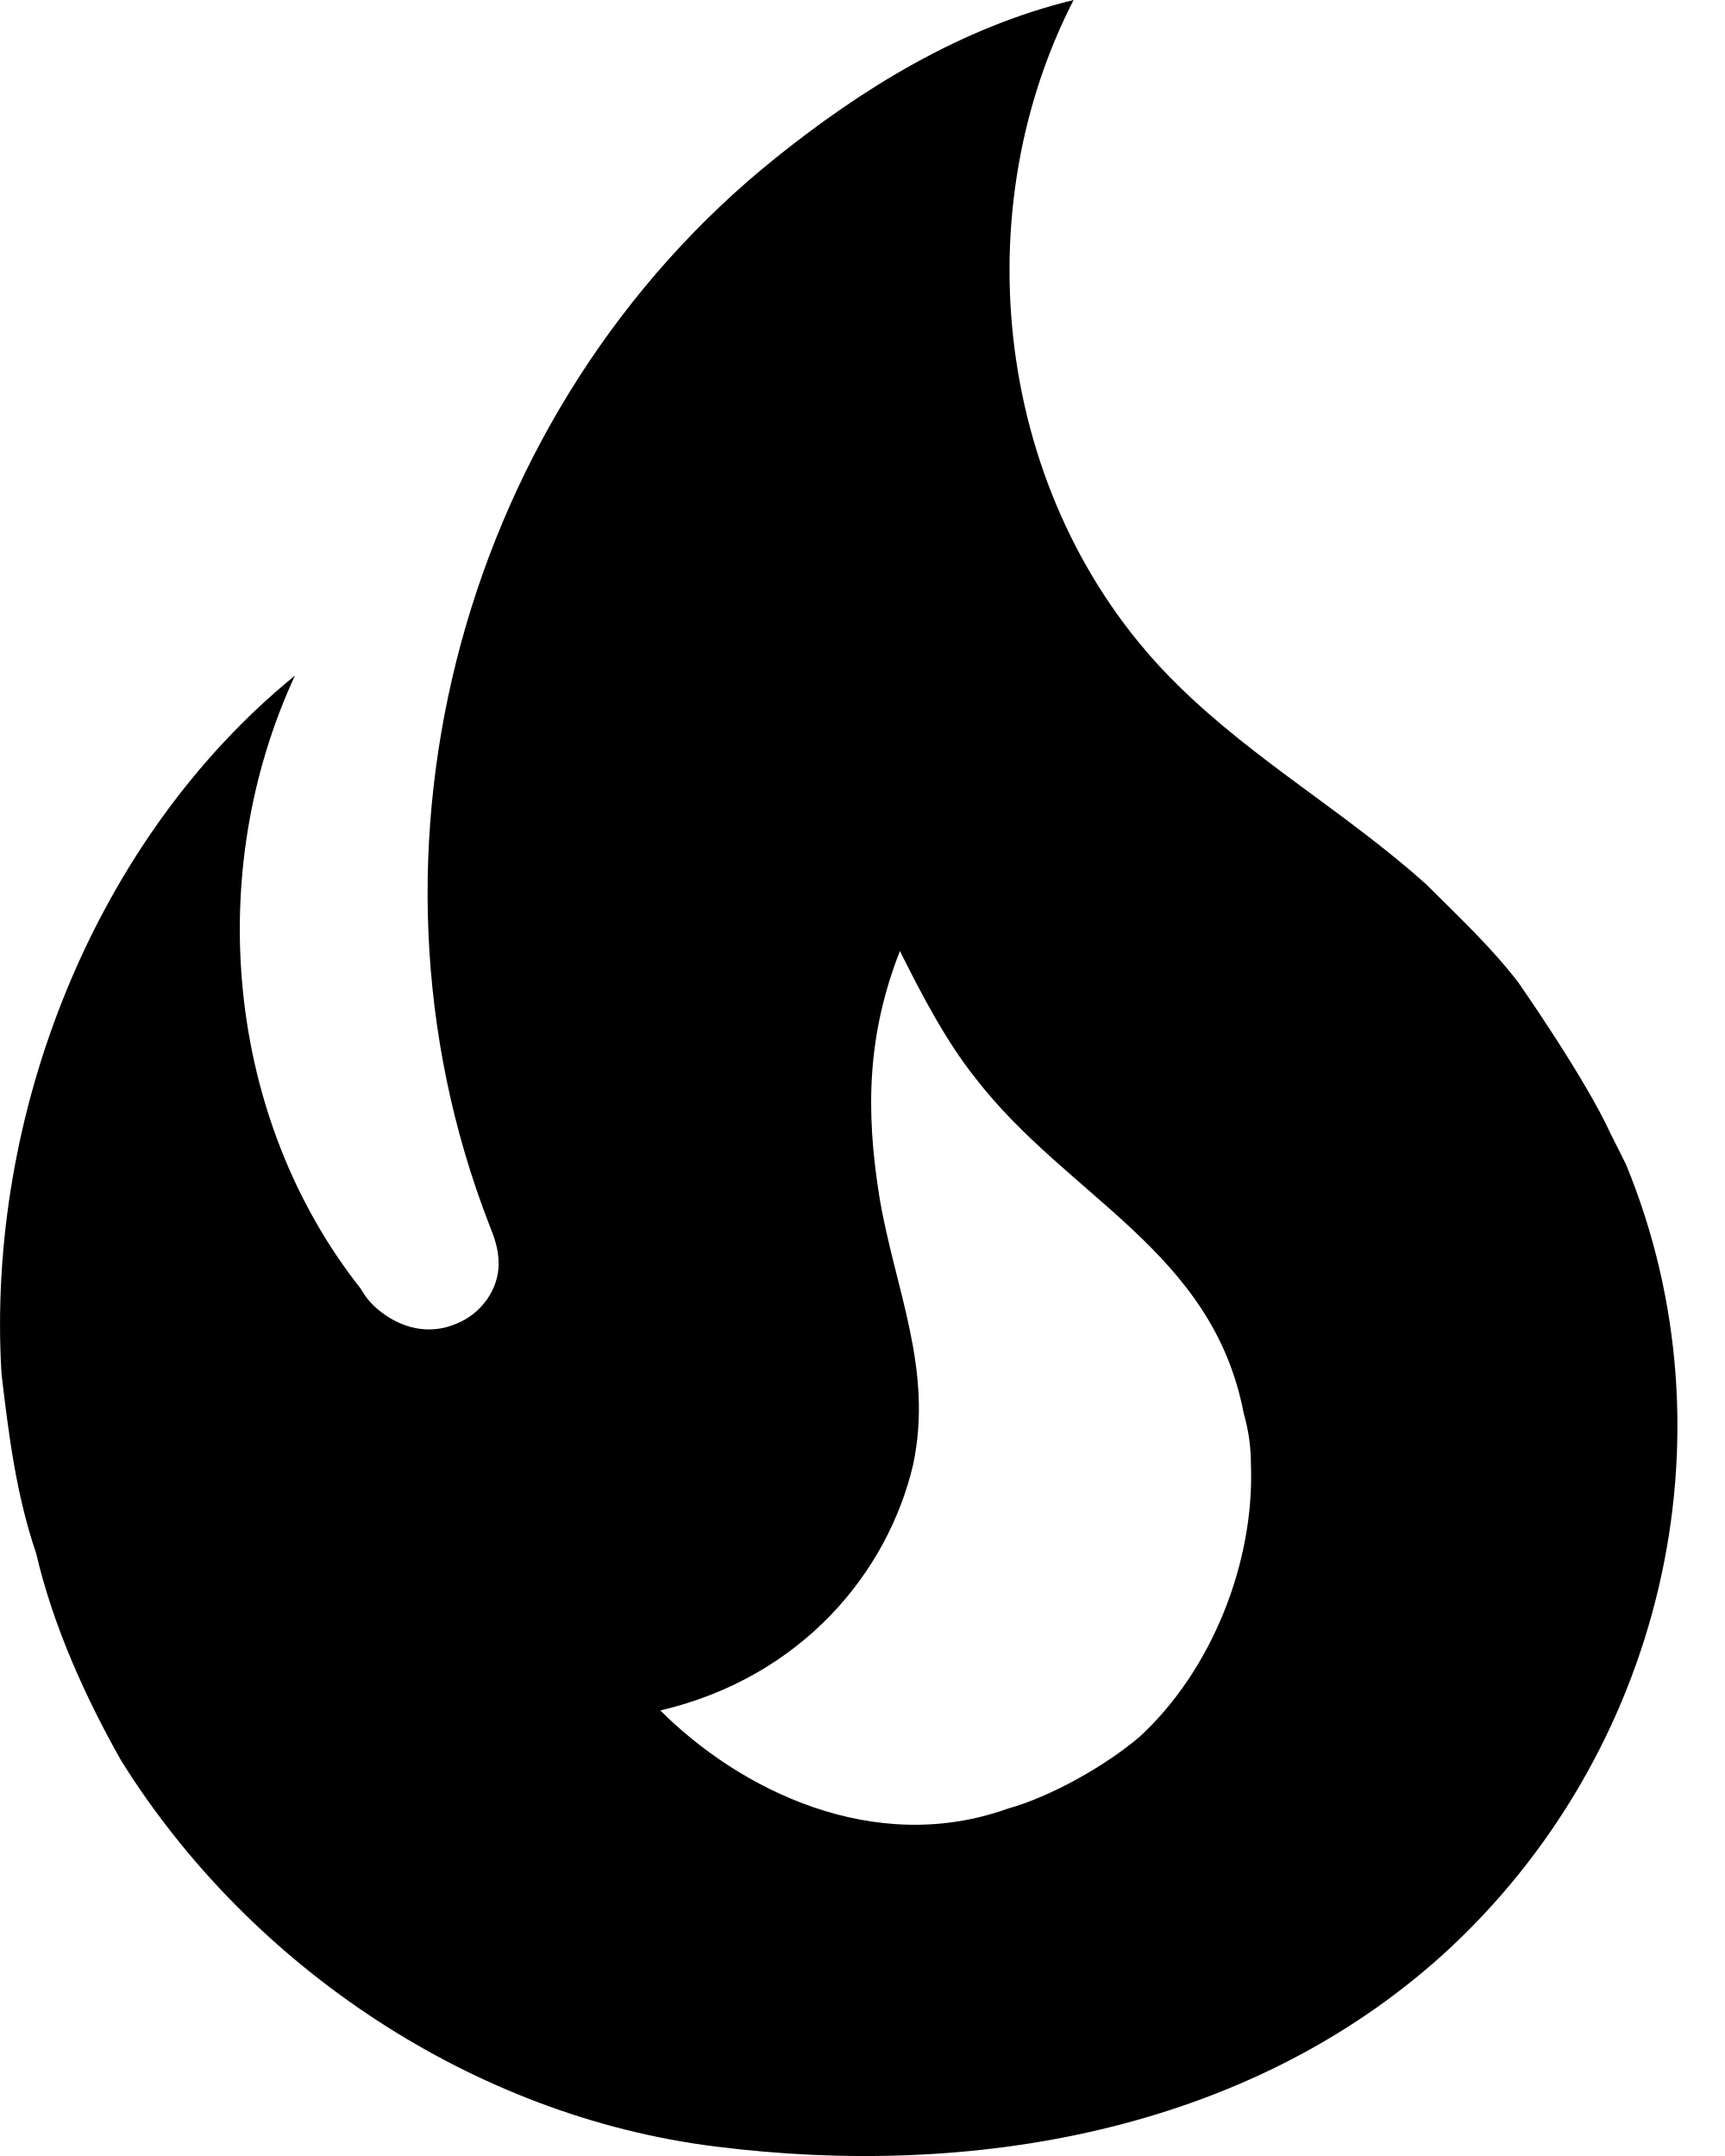
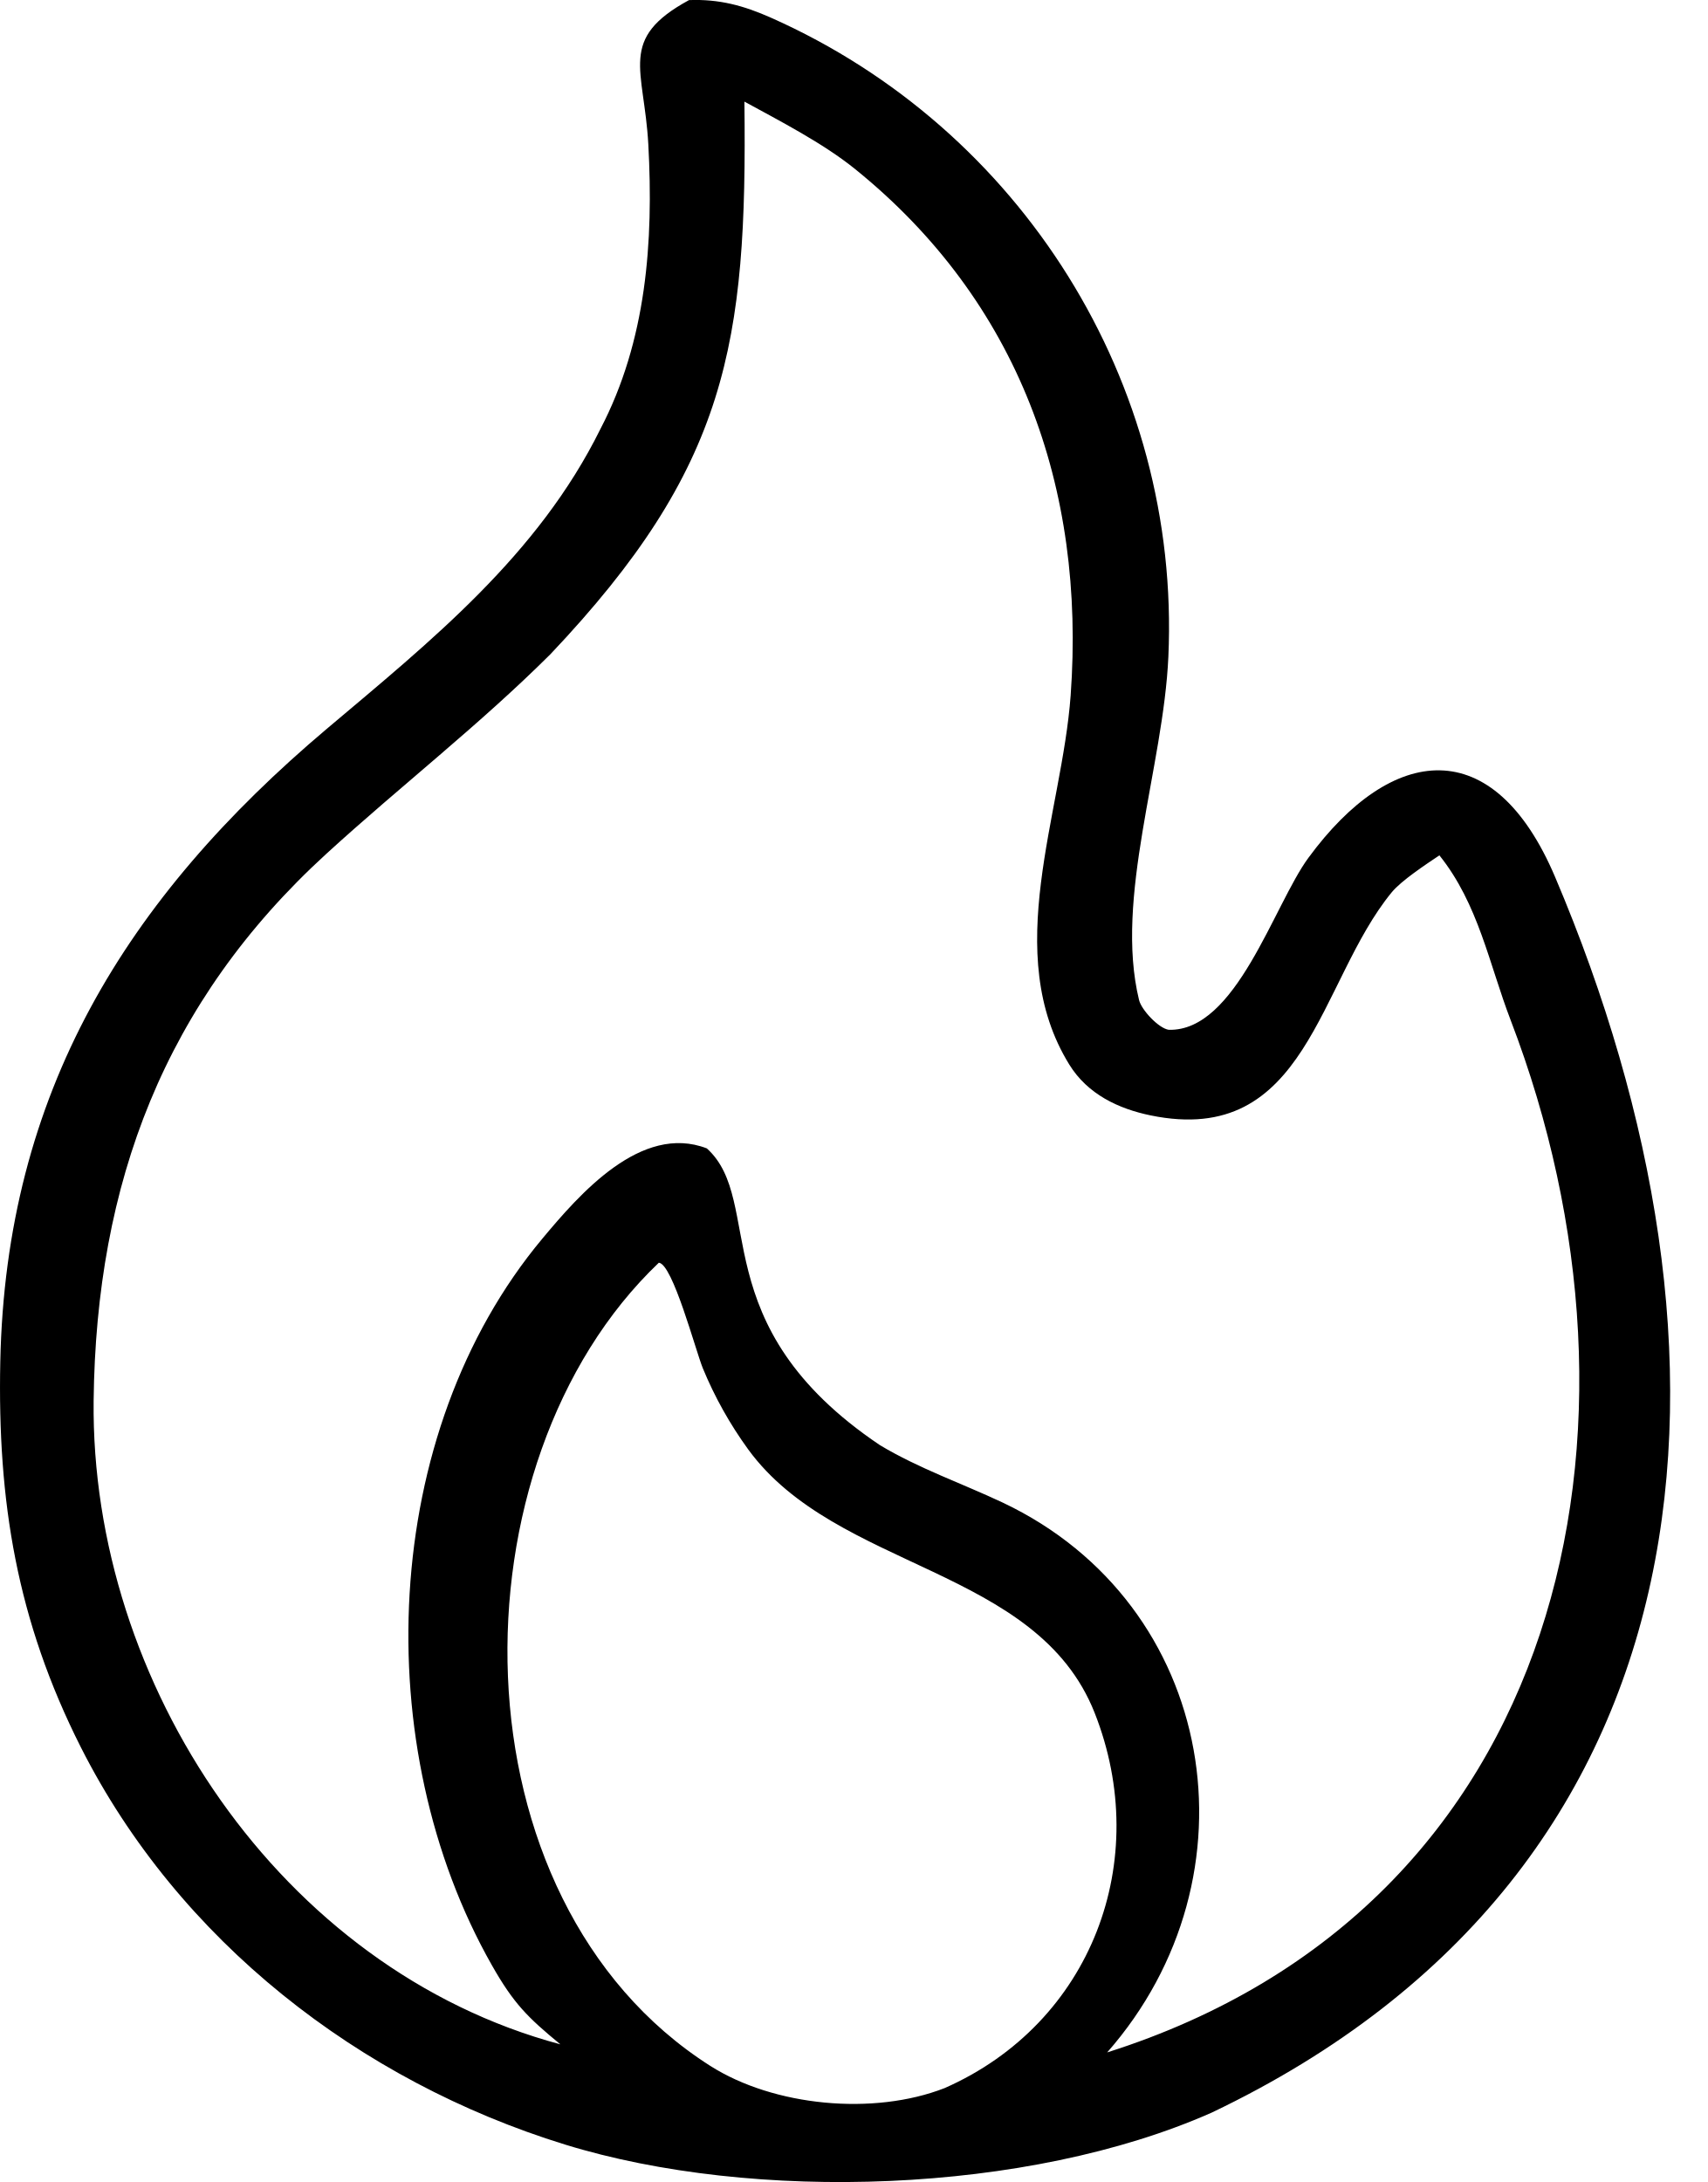
- <svg xmlns="http://www.w3.org/2000/svg" width="16" height="20" viewBox="0 0 16 20" fill="none">
-   <path d="M14.081 9.111C13.825 8.778 13.514 8.489 13.225 8.2C12.481 7.534 11.636 7.056 10.925 6.356C9.269 4.733 8.903 2.056 9.958 0C8.903 0.256 7.981 0.833 7.192 1.467C4.314 3.778 3.18 7.856 4.536 11.356C4.58 11.467 4.625 11.578 4.625 11.723C4.625 11.967 4.458 12.189 4.236 12.278C3.98 12.389 3.714 12.323 3.503 12.145C3.44 12.092 3.387 12.028 3.347 11.956C2.091 10.367 1.891 8.089 2.736 6.267C0.88 7.778 -0.131 10.334 0.014 12.745C0.08 13.3 0.147 13.856 0.336 14.412C0.491 15.078 0.791 15.745 1.125 16.334C2.325 18.256 4.403 19.634 6.636 19.912C9.014 20.212 11.558 19.778 13.381 18.134C15.414 16.289 16.125 13.334 15.081 10.8L14.936 10.511C14.703 10 14.081 9.111 14.081 9.111ZM10.569 16.112C10.258 16.378 9.747 16.667 9.347 16.778C8.103 17.223 6.858 16.601 6.125 15.867C7.447 15.556 8.236 14.578 8.469 13.589C8.658 12.7 8.303 11.967 8.158 11.111C8.025 10.289 8.047 9.589 8.347 8.822C8.558 9.245 8.781 9.667 9.047 10C9.903 11.111 11.247 11.6 11.536 13.111C11.581 13.267 11.603 13.423 11.603 13.589C11.636 14.5 11.236 15.5 10.569 16.112Z" fill="currentColor" />
+ <svg xmlns="http://www.w3.org/2000/svg" width="18" height="23" viewBox="0 0 18 23" fill="none">
+   <path fill-rule="evenodd" clip-rule="evenodd" d="M7.263 0.001C7.581 -0.011 7.838 0.058 8.13 0.188C10.763 1.359 12.446 4.032 12.316 6.923C12.264 8.083 11.745 9.466 12.007 10.541C12.032 10.645 12.213 10.839 12.32 10.855C13.031 10.874 13.426 9.54 13.793 9.041C14.672 7.844 15.743 7.714 16.393 9.245C18.519 14.252 18.165 19.696 12.772 22.269C10.832 23.128 7.941 23.218 5.955 22.605C3.787 21.936 1.883 20.455 0.853 18.419C0.175 17.077 -0.027 15.822 0.003 14.355C0.061 11.523 1.327 9.471 3.444 7.683C4.544 6.755 5.672 5.852 6.329 4.522C6.815 3.592 6.89 2.549 6.834 1.521C6.79 0.721 6.511 0.41 7.263 0.001ZM6.945 13.31C4.735 15.414 4.733 20.022 7.487 21.776C8.157 22.202 9.208 22.303 9.958 22.01C11.51 21.326 12.153 19.61 11.539 18.055C10.93 16.514 8.819 16.555 7.887 15.278C7.694 15.012 7.533 14.725 7.408 14.421C7.331 14.23 7.091 13.323 6.945 13.31ZM7.847 1.071C7.878 3.627 7.671 4.923 5.802 6.896C5.051 7.644 4.227 8.281 3.442 8.998C1.732 10.56 1.013 12.473 0.987 14.763C0.954 17.741 2.951 20.757 5.907 21.549C5.562 21.265 5.414 21.119 5.185 20.715C3.881 18.42 3.999 15.112 5.718 13.055C6.107 12.589 6.759 11.838 7.451 12.105C8.073 12.667 7.39 13.965 9.277 15.234C9.692 15.482 10.136 15.634 10.571 15.839C12.836 16.912 13.302 19.779 11.671 21.634C16.523 20.096 17.566 15.037 15.924 10.753C15.697 10.162 15.585 9.53 15.173 9.016C15.03 9.112 14.772 9.282 14.671 9.405C13.893 10.352 13.783 12.098 12.128 11.757C11.789 11.687 11.465 11.534 11.272 11.222C10.547 10.048 11.195 8.582 11.286 7.33C11.445 5.141 10.739 3.174 9.01 1.779C8.675 1.509 8.222 1.276 7.847 1.071Z" fill="currentColor" />
</svg>
